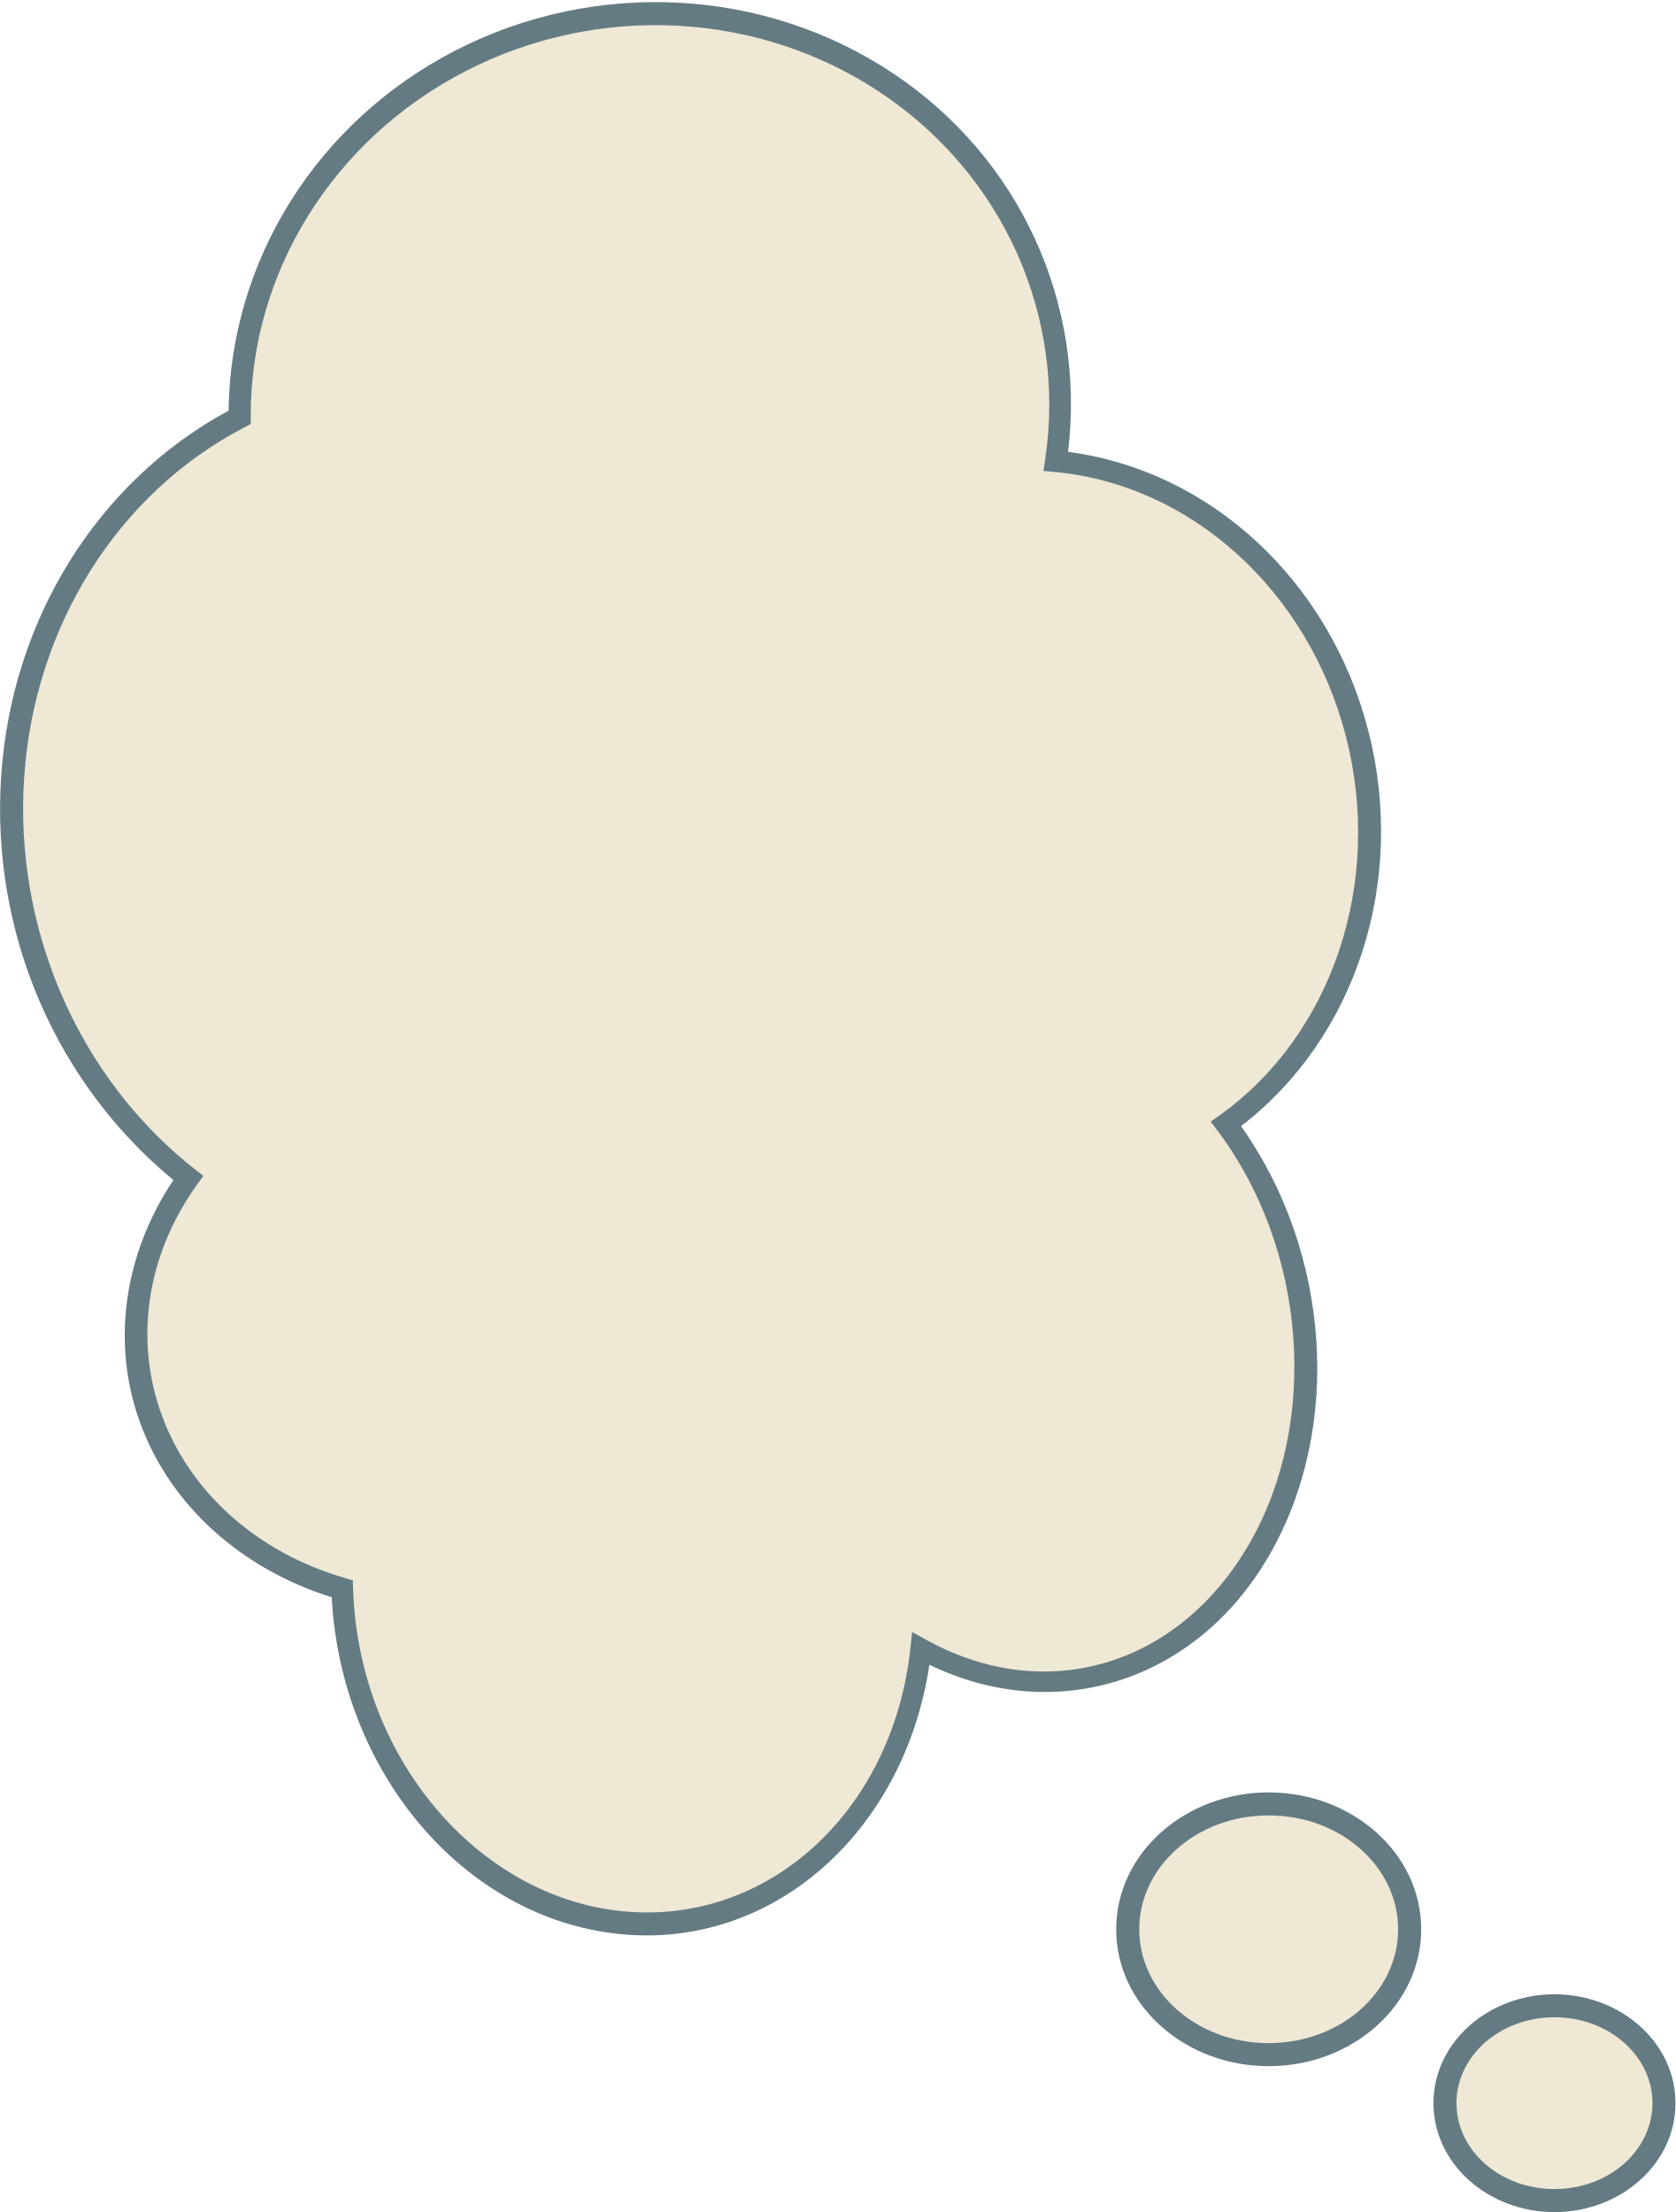
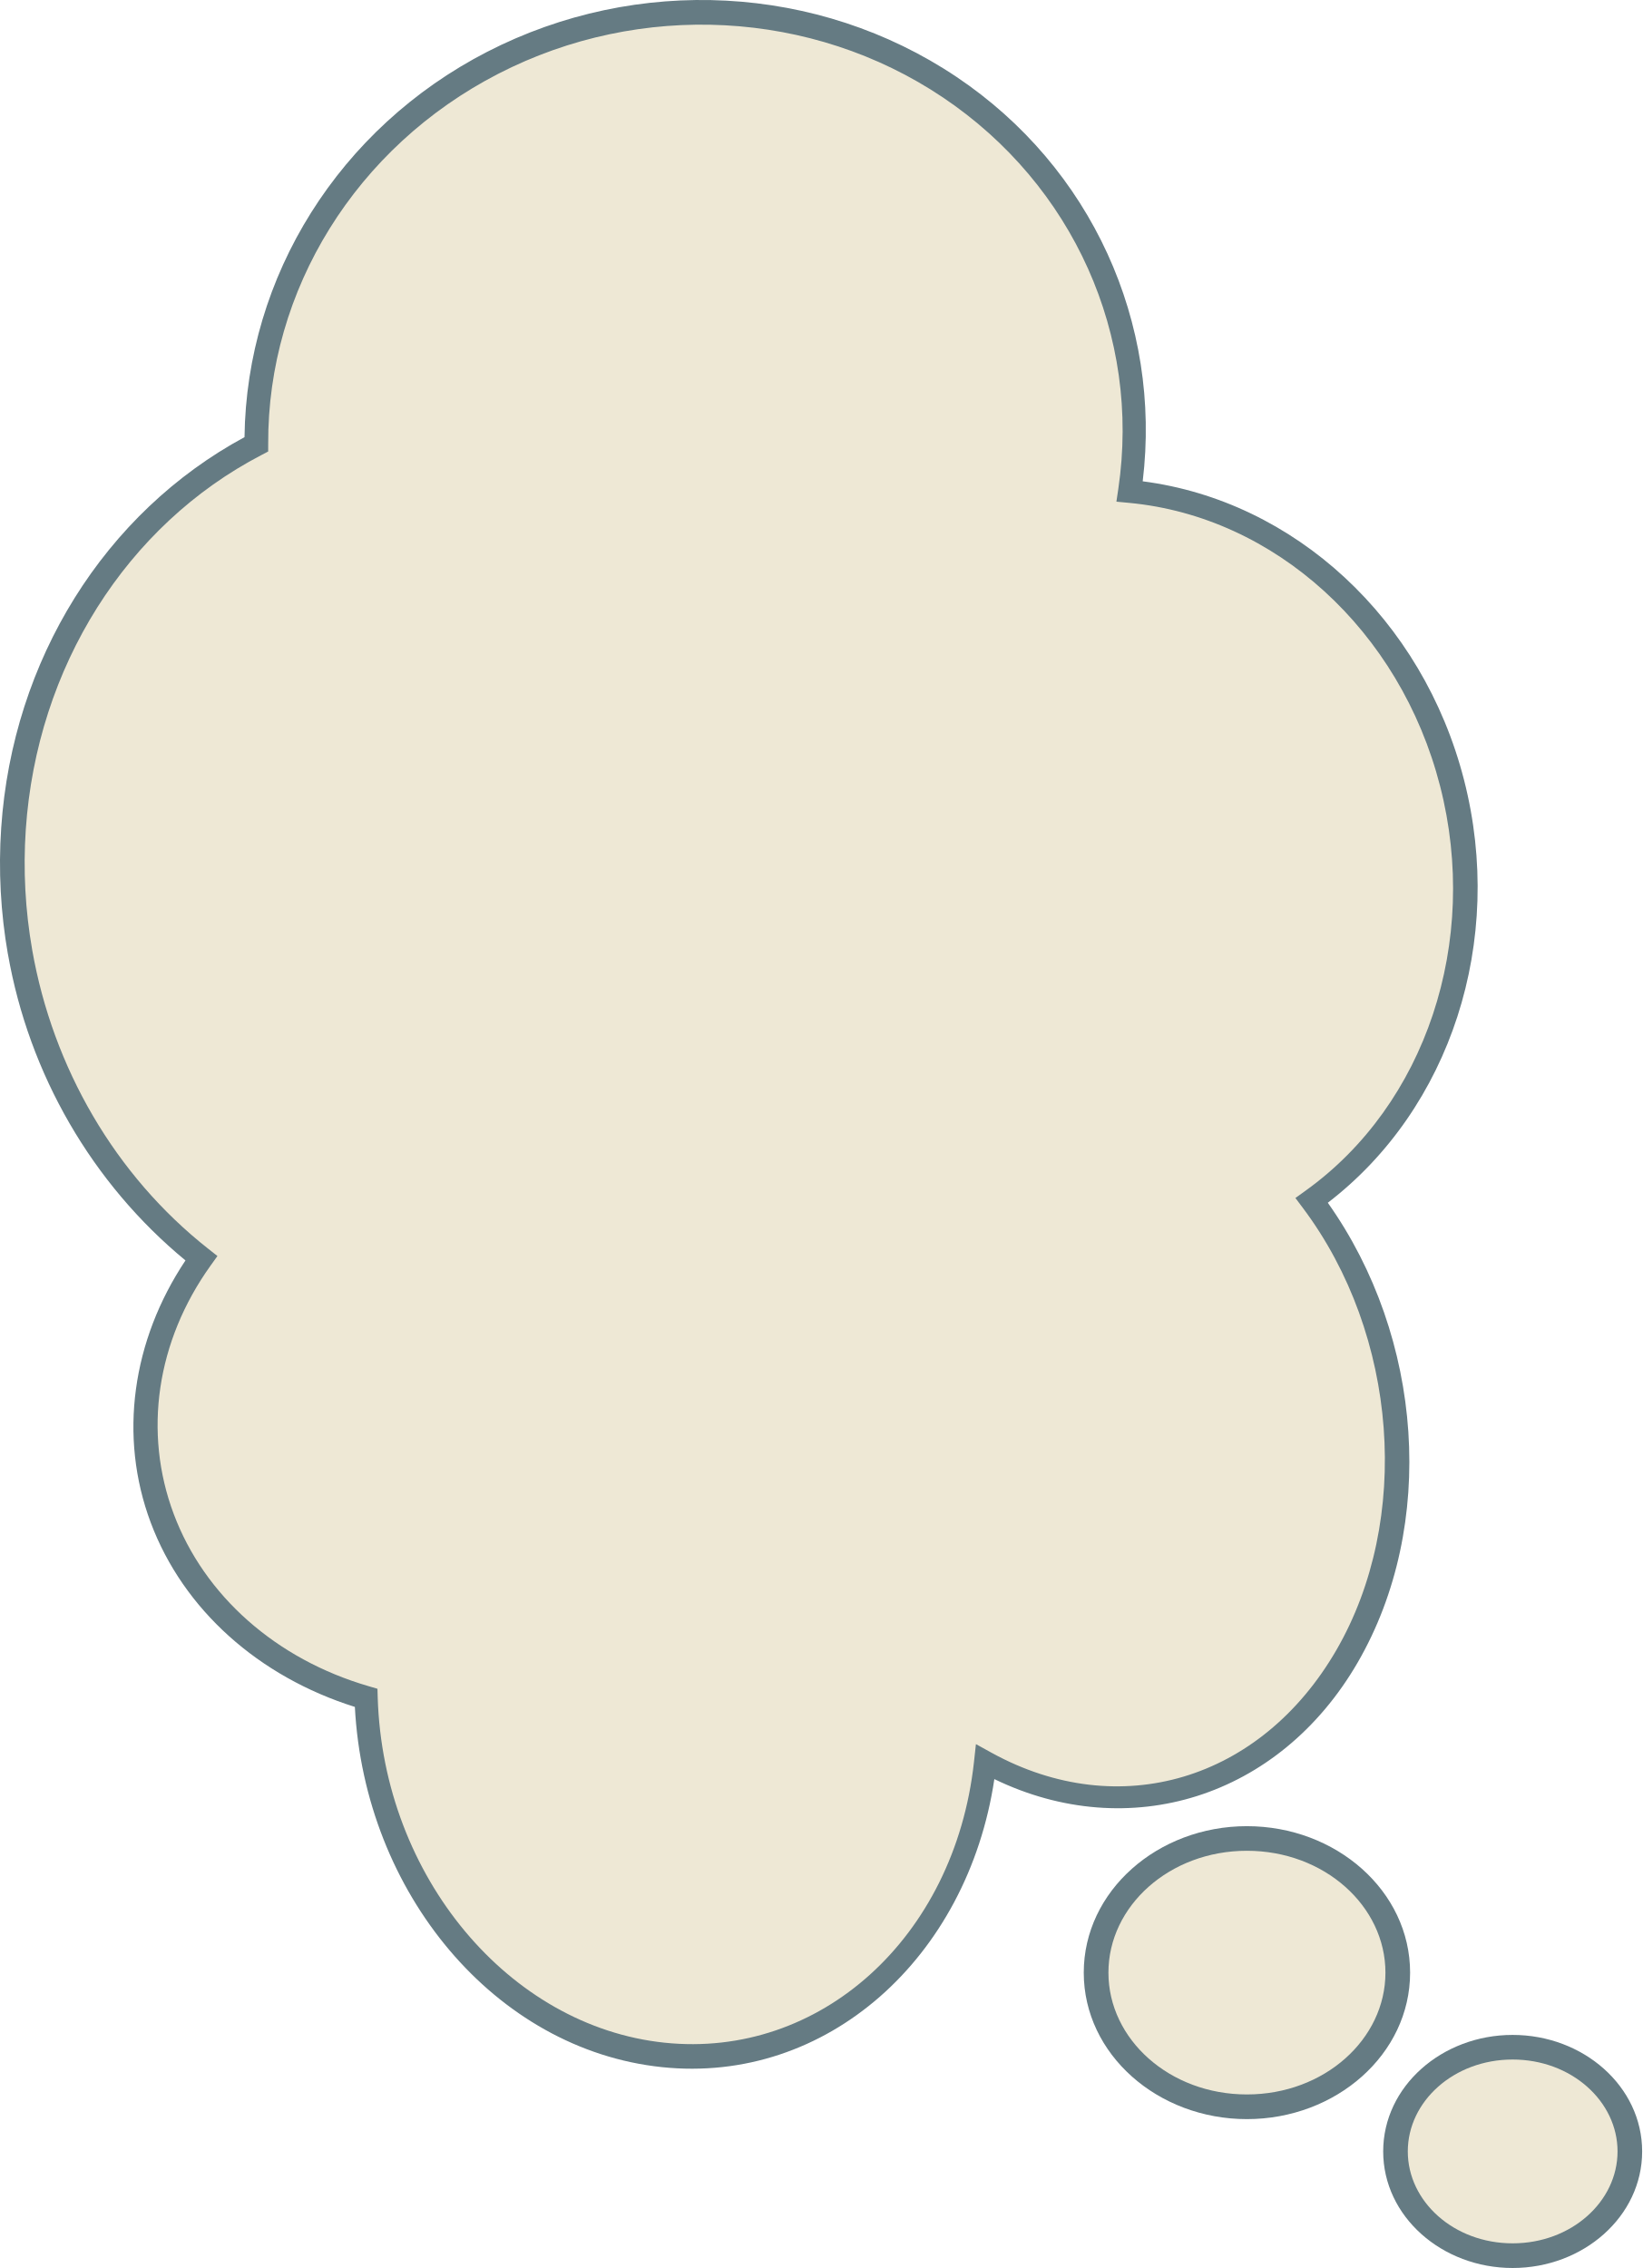
- <svg xmlns="http://www.w3.org/2000/svg" width="58.21mm" height="76.853mm" viewBox="0 0 58.21 76.853" version="1.1" id="svg3835">
+ <svg xmlns="http://www.w3.org/2000/svg" width="53.318mm" height="73.641mm" viewBox="0 0 53.318 73.641" version="1.1" id="svg3835">
  <defs id="defs3832" />
-   <g id="layer1" transform="translate(-37.57907,-74.35626)">
-     <path id="path2" style="fill:#eee8d5;fill-opacity:1;stroke-width:0.136;stroke-linecap:round" d="m 81.609,137.022 c -1.643,0.036 -3.323,0.823 -4.204,2.245 -0.952,1.521 -0.74,3.677 0.53,4.955 0.902,0.913 2.17,1.426 3.441,1.515 1.843,0.134 3.744,-0.831 4.645,-2.459 0.625,-1.085 0.698,-2.475 0.135,-3.601 -0.663,-1.383 -2.05,-2.364 -3.56,-2.589 -0.326,-0.053 -0.656,-0.074 -0.986,-0.067 z" />
-     <path id="path3" style="fill:#eee8d5;fill-opacity:1;stroke-width:0.136;stroke-linecap:round" d="m 91.515,144.059 c -0.987,0.015 -1.993,0.348 -2.704,1.053 -0.823,0.767 -1.225,1.98 -0.928,3.077 0.345,1.371 1.639,2.404 3.032,2.536 1.044,0.118 2.187,-0.002 3.044,-0.662 0.775,-0.579 1.405,-1.463 1.446,-2.456 -0.005,-1.036 -0.537,-2.027 -1.296,-2.712 -0.705,-0.621 -1.674,-0.85 -2.595,-0.836 z" />
-     <path id="path1" style="fill:#eee8d5;fill-opacity:1;stroke-width:0.136;stroke-linecap:round" d="m 59.917,74.891 c -1.435,0.011 -2.884,0.179 -4.233,0.69 -1.096,0.414 -2.157,0.923 -3.174,1.504 -1.267,0.736 -2.283,1.813 -3.293,2.856 -0.731,0.756 -1.306,1.647 -1.752,2.596 -0.773,1.576 -1.326,3.269 -1.563,5.011 -0.065,0.408 -0.042,0.824 -0.09,1.232 -0.181,0.263 -0.504,0.386 -0.761,0.565 -2.591,1.538 -4.611,3.967 -5.763,6.742 -1.48,3.526 -1.608,7.555 -0.564,11.217 0.76,2.651 2.254,5.071 4.228,6.99 0.346,0.342 0.71,0.665 1.067,0.996 -0.539,1.042 -1.092,2.086 -1.424,3.216 -0.631,1.976 -0.304,4.171 0.628,5.997 1.167,2.319 3.29,4.135 5.763,4.926 0.136,0.066 0.336,0.082 0.434,0.178 0.115,1.33 0.294,2.667 0.747,3.929 0.623,1.824 1.775,3.43 3.17,4.745 1.062,1.032 2.288,1.936 3.704,2.411 1.899,0.677 4.03,0.699 5.928,0.007 2.341,-0.834 4.255,-2.662 5.371,-4.864 0.593,-1.138 0.95,-2.382 1.176,-3.641 0.033,-0.163 0.066,-0.326 0.099,-0.489 0.891,0.382 1.755,0.913 2.747,0.97 0.875,0.06 1.754,0.048 2.63,0.019 0.729,-0.017 1.433,-0.242 2.081,-0.565 1.72,-0.757 3.123,-2.124 4.073,-3.731 1.522,-2.51 2.092,-5.552 1.691,-8.452 -0.298,-2.261 -1.169,-4.428 -2.436,-6.318 -0.143,-0.145 -0.148,-0.271 0.042,-0.371 0.806,-0.698 1.594,-1.428 2.225,-2.292 1.566,-2.07 2.357,-4.659 2.429,-7.239 0.078,-1.657 -0.117,-3.338 -0.701,-4.896 -0.641,-1.731 -1.542,-3.388 -2.813,-4.74 -1.847,-2.008 -4.391,-3.366 -7.096,-3.742 -0.236,0.035 -0.114,-0.223 -0.132,-0.366 0.063,-1.123 0.099,-2.255 -0.068,-3.371 -0.414,-3.112 -1.99,-6.04 -4.325,-8.132 -1.55,-1.397 -3.416,-2.431 -5.402,-3.061 -1.501,-0.464 -3.082,-0.554 -4.643,-0.527 z" />
+   <g id="layer1" transform="translate(-37.58113,-74.42912)">
+     <path id="path1" style="fill:#eee8d5;stroke-width:0;stroke-linecap:round" d="m 60.004,74.892 c -1.799,0.027 -3.591,0.403 -5.244,1.118 -2.411,0.996 -4.59,2.605 -6.126,4.726 -1.389,1.895 -2.249,4.146 -2.643,6.454 -0.086,0.481 -0.099,0.97 -0.129,1.456 -0.093,0.351 -0.483,0.484 -0.762,0.66 -1.06,0.632 -1.952,1.504 -2.797,2.394 -1.049,1.13 -2.013,2.361 -2.677,3.76 -0.842,1.652 -1.356,3.469 -1.495,5.318 -0.204,2.407 0.054,4.862 0.857,7.146 0.826,2.393 2.232,4.577 4.058,6.329 0.349,0.349 0.699,0.699 1.048,1.048 -0.467,0.949 -1.024,1.861 -1.373,2.863 -0.346,1.056 -0.275,2.184 -0.258,3.279 0.021,0.937 0.197,1.88 0.624,2.721 0.672,1.431 1.769,2.622 2.986,3.611 0.814,0.656 1.727,1.202 2.729,1.515 0.202,0.073 0.404,0.146 0.607,0.219 0.201,1.266 0.358,2.549 0.786,3.764 0.614,1.847 1.677,3.54 3.078,4.892 1.048,1.067 2.297,1.959 3.715,2.459 1.303,0.502 2.736,0.514 4.109,0.383 1.206,-0.131 2.427,-0.423 3.45,-1.103 1.639,-1.053 2.925,-2.6 3.832,-4.313 0.584,-1.109 0.981,-2.32 1.12,-3.568 0.044,-0.114 -0.021,-0.439 0.176,-0.287 0.907,0.398 1.84,0.762 2.825,0.909 1.939,0.33 3.994,-0.08 5.645,-1.153 1.967,-1.252 3.327,-3.287 4.08,-5.464 0.68,-1.981 0.744,-4.128 0.469,-6.19 -0.288,-2.082 -0.961,-4.137 -2.145,-5.887 -0.113,-0.178 -0.226,-0.356 -0.339,-0.534 0.817,-0.769 1.678,-1.507 2.334,-2.425 1.767,-2.391 2.607,-5.407 2.525,-8.365 -0.054,-1.955 -0.562,-3.898 -1.503,-5.614 -1.253,-2.311 -3.153,-4.303 -5.493,-5.523 -1.086,-0.567 -2.282,-0.923 -3.505,-1.02 -0.163,-0.02 -0.394,0.013 -0.289,-0.219 0.112,-0.764 0.183,-1.538 0.116,-2.31 -0.136,-1.752 -0.556,-3.487 -1.263,-5.097 -0.647,-1.416 -1.651,-2.635 -2.721,-3.752 -1.029,-1.056 -2.186,-2.007 -3.517,-2.659 -2.122,-1.072 -4.516,-1.58 -6.889,-1.543 z" />
+     <path id="path2" style="fill:#eee8d5;stroke-width:0;stroke-linecap:round" d="m 77.856,134.166 c -1.8,0.075 -3.547,1.186 -4.294,2.839 -0.513,1.13 -0.419,2.508 0.255,3.552 0.642,1.045 1.759,1.7 2.917,2.025 1.221,0.367 2.593,0.271 3.71,-0.364 1.124,-0.633 2.107,-1.663 2.387,-2.954 0.271,-1.176 -0.146,-2.427 -0.926,-3.322 -0.979,-1.181 -2.516,-1.857 -4.048,-1.776 z" />
+     <path id="path3" style="fill:#eee8d5;stroke-width:0;stroke-linecap:round" d="m 86.595,140.943 c -1.55,0.033 -3.088,1.062 -3.542,2.572 -0.288,0.921 -0.034,1.964 0.601,2.682 0.512,0.6 1.214,1.027 1.957,1.279 0.547,0.181 1.14,0.236 1.703,0.092 0.547,-0.13 1.126,-0.243 1.567,-0.618 0.655,-0.516 1.22,-1.179 1.537,-1.957 0.248,-0.647 0.009,-1.357 -0.287,-1.945 -0.438,-0.844 -1.157,-1.577 -2.079,-1.872 -0.466,-0.167 -0.962,-0.247 -1.457,-0.233 z" />
    <path style="color:#000000;fill:#657b83;fill-opacity:1;-inkscape-stroke:none" d="m 37.837,105.407 c -0.234,-1.338 -0.311,-2.715 -0.217,-4.099 0.37,-5.455 3.363,-10.233 7.9,-12.685 0.064,-5.224 3.073,-10.039 7.876,-12.51 4.874,-2.508 10.755,-2.197 15.242,0.813 4.383,2.94 6.667,7.987 6.045,13.131 4.926,0.636 9.089,4.465 10.432,9.693 1.344,5.234 -0.44,10.678 -4.422,13.732 3.102,4.375 3.548,10.478 0.969,14.929 -2.548,4.397 -7.429,5.9 -11.796,3.785 -0.869,5.807 -5.446,9.915 -10.796,9.352 -5.413,-0.569 -9.65,-5.655 -9.967,-11.696 -3.119,-0.98 -5.566,-3.153 -6.628,-5.985 -1.05,-2.802 -0.605,-5.913 1.128,-8.512 -3.034,-2.5 -5.082,-6.051 -5.765,-9.95 z m 0.789,-0.137 c 0.671,3.826 2.693,7.325 5.715,9.705 l 0.3,0.237 -0.223,0.311 c -1.758,2.455 -2.19,5.415 -1.196,8.065 0.994,2.651 3.317,4.715 6.336,5.593 l 0.279,0.082 0.008,0.29 c 0.181,5.809 4.266,10.671 9.308,11.201 5.042,0.53 9.417,-3.398 10.05,-9.1 l 0.065,-0.594 0.524,0.289 c 4.132,2.264 8.725,0.893 11.177,-3.339 2.452,-4.232 2.009,-10.231 -1.083,-14.356 l -0.245,-0.326 0.333,-0.24 c 3.895,-2.796 5.664,-8.077 4.364,-13.138 -1.3,-5.061 -5.367,-8.744 -10.089,-9.192 l -0.42,-0.04 0.062,-0.417 c 0.735,-4.965 -1.46,-9.867 -5.699,-12.711 -4.239,-2.844 -9.813,-3.141 -14.431,-0.766 -4.618,2.376 -7.495,7.016 -7.472,12.021 l -6.26e-4,0.244 -0.215,0.113 c -4.388,2.281 -7.297,6.887 -7.655,12.161 -0.089,1.319 -0.016,2.631 0.208,3.906 z" id="path6280" />
-     <path style="color:#000000;fill:#657b83;-inkscape-stroke:none;fill-opacity:1" d="m 81.652,136.631 c -2.897,0 -5.297,2.107 -5.297,4.756 0,2.649 2.4,4.756 5.297,4.756 2.897,0 5.299,-2.107 5.299,-4.756 0,-2.649 -2.402,-4.756 -5.299,-4.756 z m 0,0.799 c 2.512,0 4.498,1.794 4.498,3.957 0,2.163 -1.986,3.955 -4.498,3.955 -2.512,0 -4.496,-1.792 -4.496,-3.955 0,-2.163 1.984,-3.957 4.496,-3.957 z" id="path6930" />
-     <path style="color:#000000;fill:#657b83;-inkscape-stroke:none;fill-opacity:1" d="m 91.58,143.645 c -2.294,0 -4.203,1.671 -4.203,3.783 0,2.112 1.909,3.785 4.203,3.785 2.294,0 4.205,-1.673 4.205,-3.785 0,-2.112 -1.911,-3.783 -4.205,-3.783 z m 0,0.799 c 1.909,0 3.406,1.358 3.406,2.984 0,1.626 -1.497,2.984 -3.406,2.984 -1.909,0 -3.404,-1.358 -3.404,-2.984 0,-1.626 1.495,-2.984 3.404,-2.984 z" id="ellipse7012" />
+     <path style="color:#000000;fill:#657b83;fill-opacity:1;-inkscape-stroke:none" d="m 78.066,133.724 c -2.897,0 -5.297,2.107 -5.297,4.756 0,2.649 2.4,4.756 5.297,4.756 2.897,0 5.299,-2.107 5.299,-4.756 0,-2.649 -2.402,-4.756 -5.299,-4.756 z m 0,0.799 c 2.512,0 4.498,1.794 4.498,3.957 0,2.163 -1.986,3.955 -4.498,3.955 -2.512,0 -4.496,-1.792 -4.496,-3.955 0,-2.163 1.984,-3.957 4.496,-3.957 z" id="path6930" />
+     <path style="color:#000000;fill:#657b83;fill-opacity:1;-inkscape-stroke:none" d="m 86.694,140.502 c -2.294,0 -4.203,1.671 -4.203,3.783 0,2.112 1.909,3.785 4.203,3.785 2.294,0 4.205,-1.673 4.205,-3.785 0,-2.112 -1.911,-3.783 -4.205,-3.783 z m 0,0.799 c 1.909,0 3.406,1.358 3.406,2.984 0,1.626 -1.497,2.984 -3.406,2.984 -1.909,0 -3.404,-1.358 -3.404,-2.984 0,-1.626 1.495,-2.984 3.404,-2.984 z" id="ellipse7012" />
  </g>
</svg>
